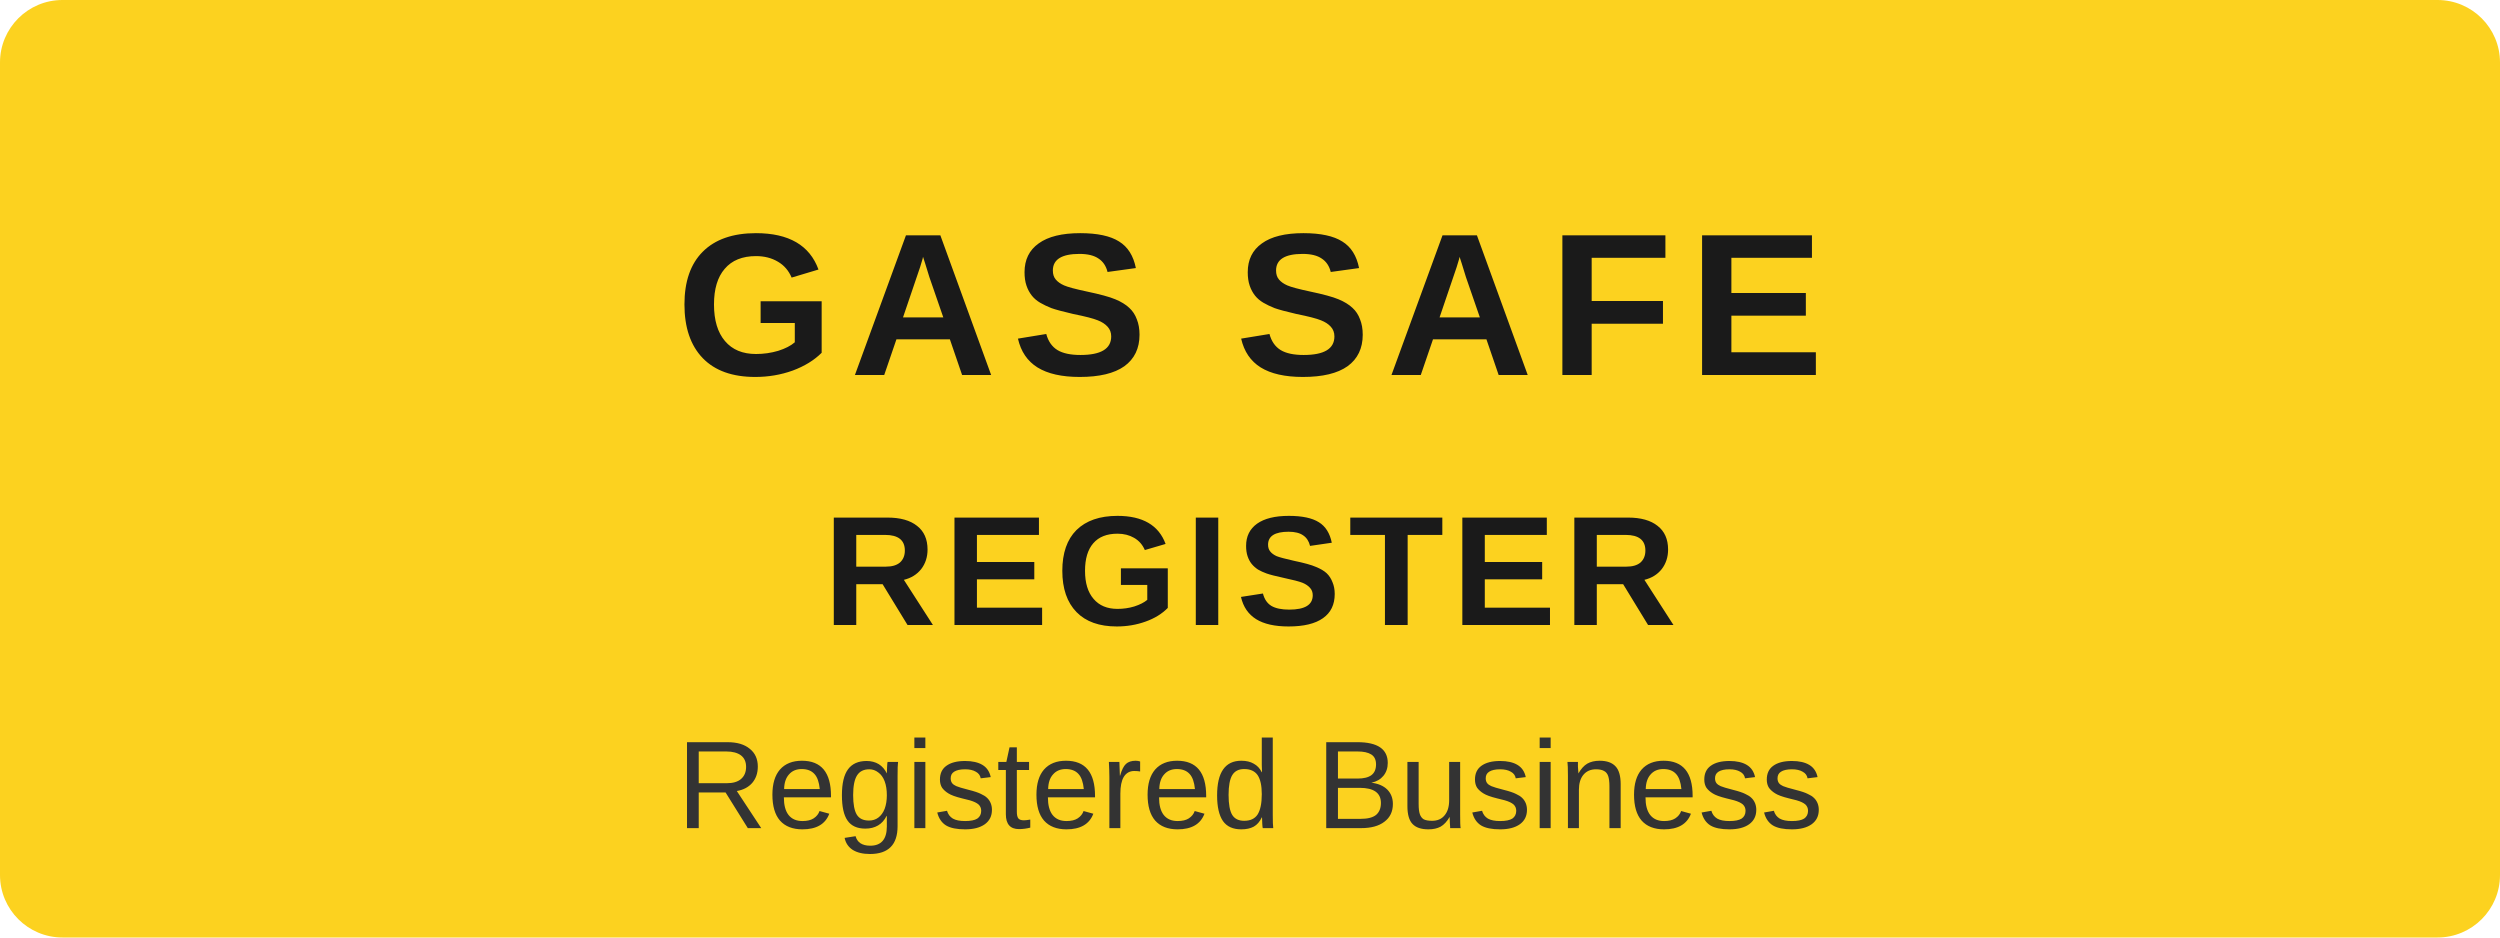
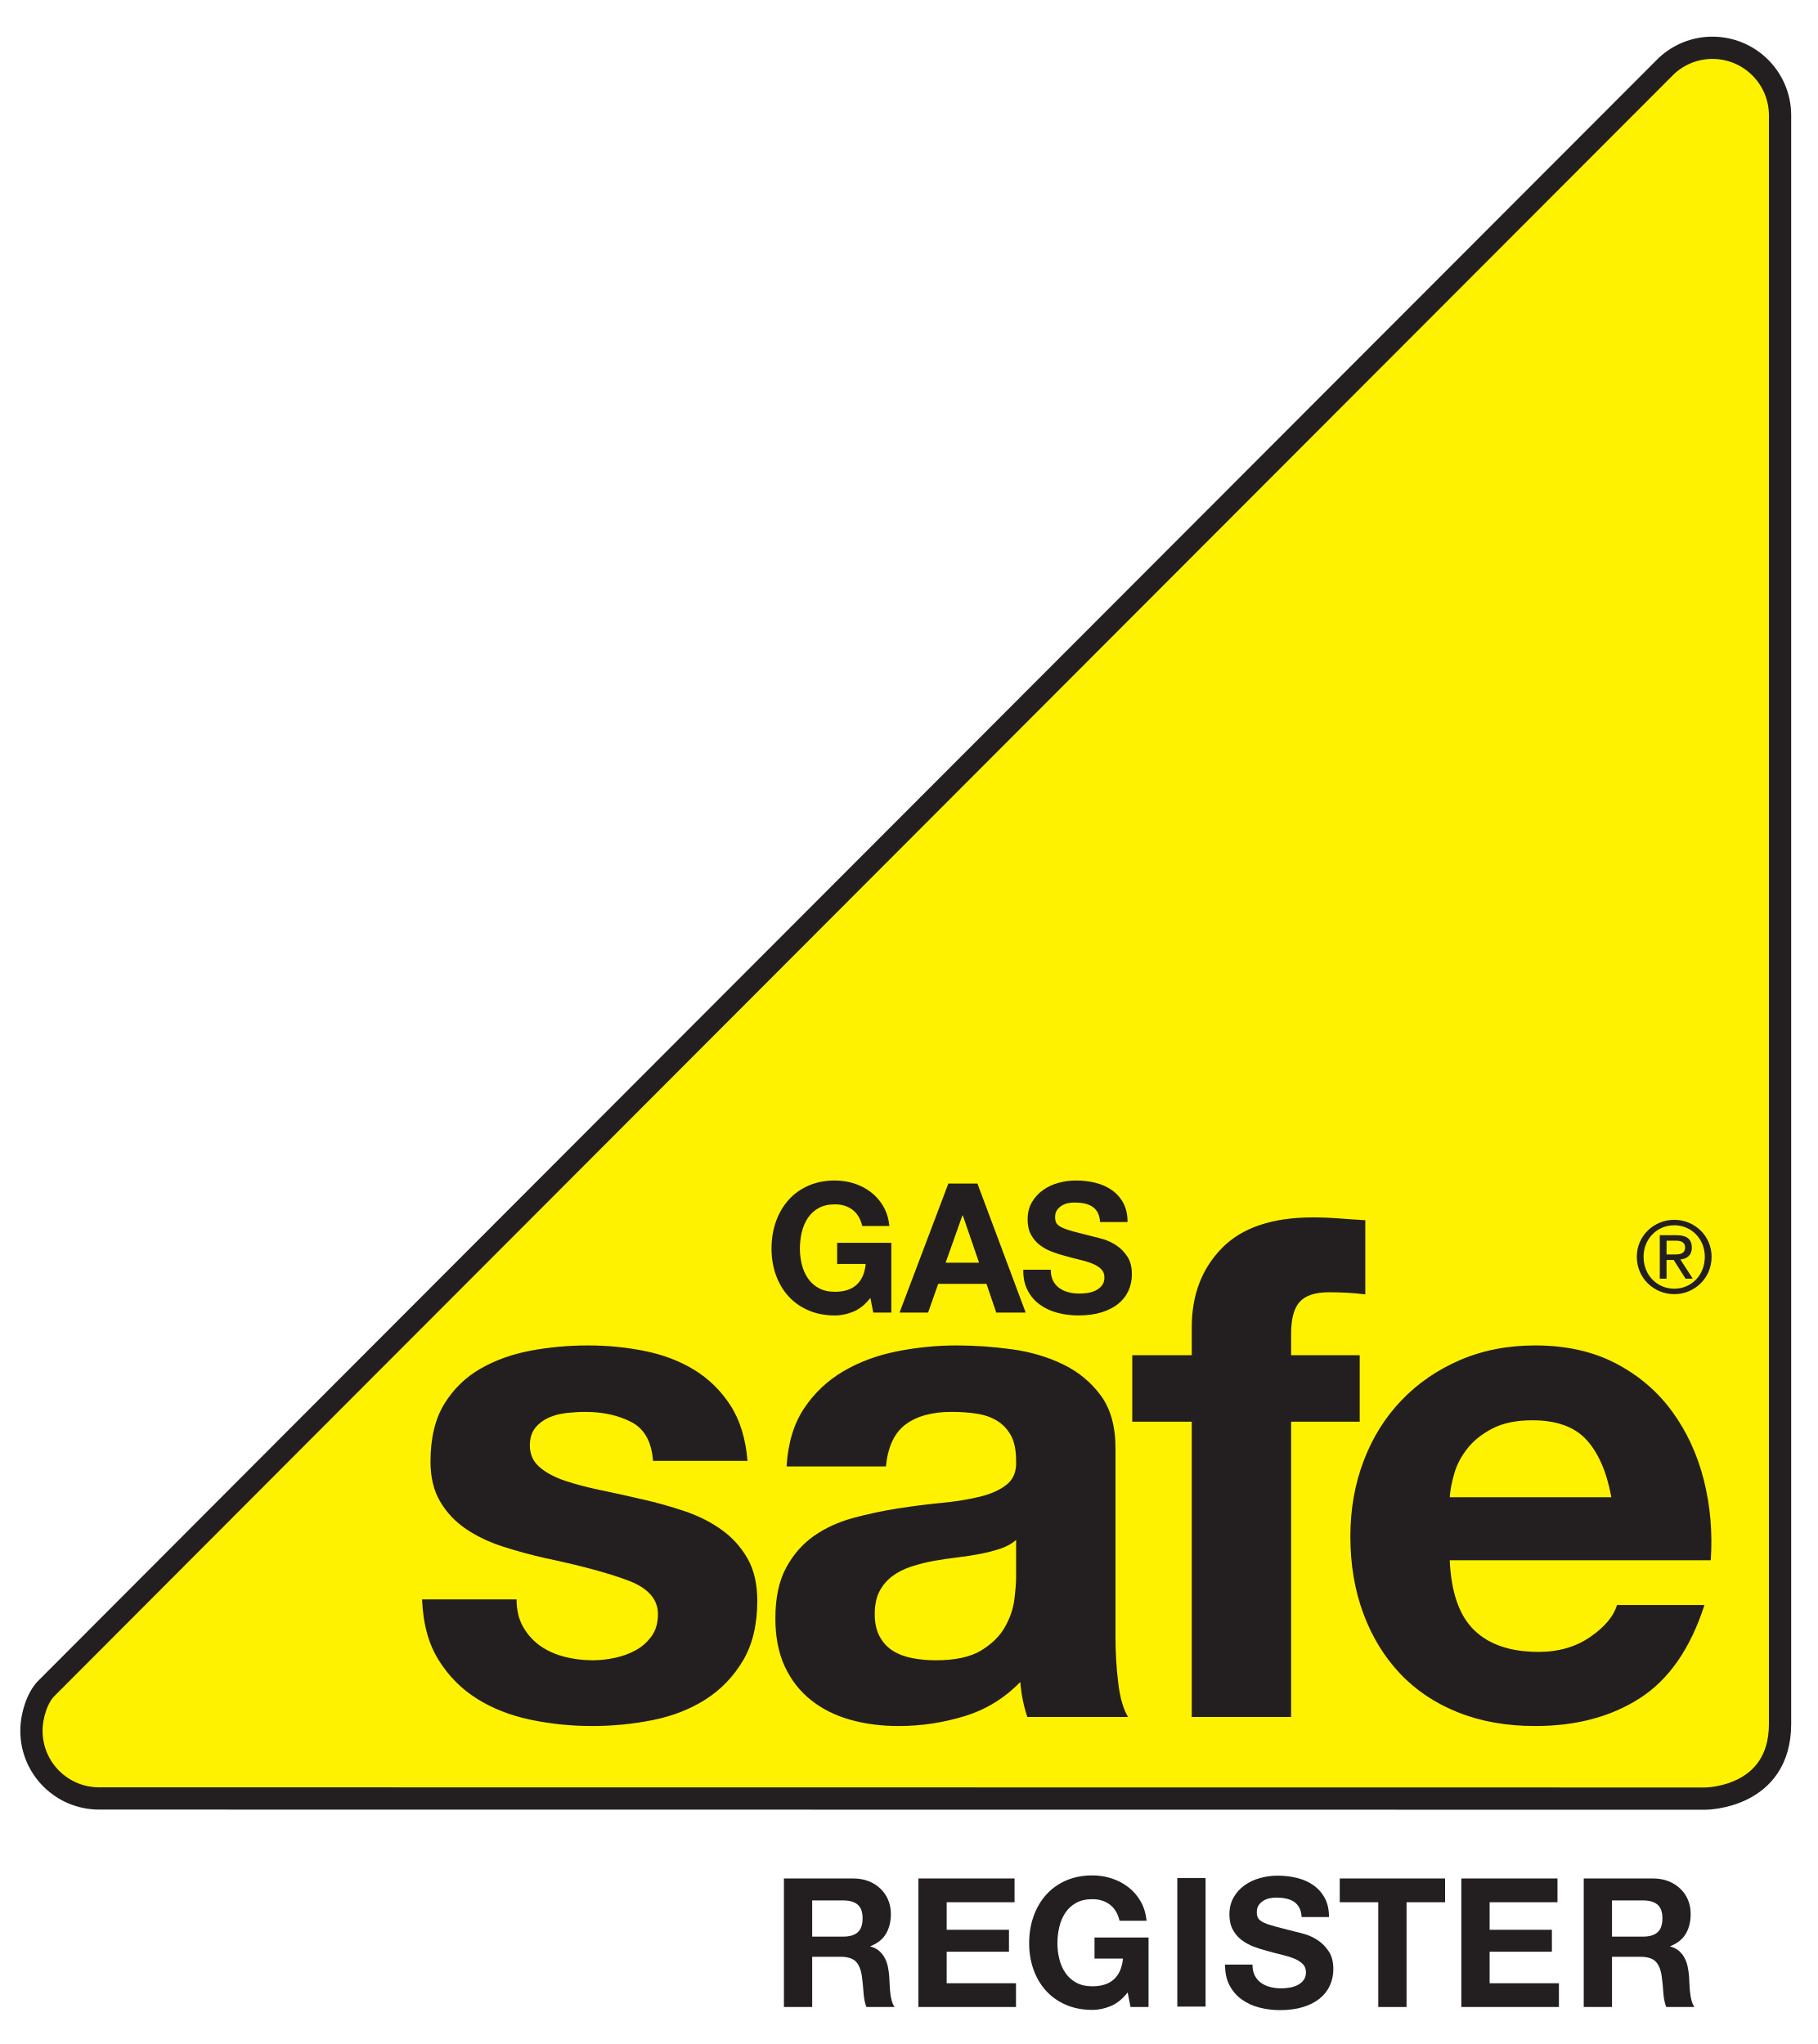
- <svg xmlns="http://www.w3.org/2000/svg" viewBox="0 0 160 60" width="160" height="60" role="img" aria-label="Gas Safe Registered">
-   <rect width="160" height="60" rx="4" fill="#FCD21F" />
-   <text x="80" y="24" font-family="Arial,Helvetica,sans-serif" font-size="13" font-weight="900" fill="#1a1a1a" text-anchor="middle" letter-spacing="1">GAS SAFE</text>
-   <text x="80" y="40" font-family="Arial,Helvetica,sans-serif" font-size="10" font-weight="700" fill="#1a1a1a" text-anchor="middle" letter-spacing="0.5">REGISTER</text>
-   <text x="80" y="53" font-family="Arial,Helvetica,sans-serif" font-size="8" fill="#333333" text-anchor="middle">Registered Business</text>
+ <svg xmlns="http://www.w3.org/2000/svg" height="335.41" viewBox="0 0 120 135" width="298.142">
+   <clipPath id="a">
+     <path d="m328.559 34.465h97.087v112.63h-97.087z" />
+   </clipPath>
+   <clipPath id="b">
+     <path d="m328.559 38.996h93.543v104.272h-93.543z" />
+   </clipPath>
+   <clipPath id="c">
+     <path d="m328.559 34.465h97.087v112.63h-97.087z" />
+   </clipPath>
+   <g clip-path="url(#a)" transform="matrix(1.25 0 0 -1.25 -409.3562 181.5073)">
+     <g fill="#231f20">
+       <path d="m0 0v.019c.38.153.655.374.823.666.167.292.252.638.252 1.037 0 .26-.046.503-.139.728-.091.225-.224.423-.399.594-.174.171-.383.306-.627.404-.245.098-.519.148-.823.148h-3.662v-6.792h1.493v2.654h1.493c.375 0 .644-.083.809-.247.165-.165.272-.425.323-.78.038-.273.067-.558.086-.856s.07-.555.152-.771h1.493c-.069.096-.121.211-.157.347-.034.137-.06.281-.076.433-.016.153-.027.302-.033.448-.006.145-.013.272-.019.38-.013.171-.037.342-.071.513-.035.172-.091.328-.167.471s-.174.267-.294.371c-.121.105-.273.182-.457.233m-.419 1.494c0-.343-.085-.59-.257-.742-.171-.153-.428-.229-.77-.229h-1.636v1.912h1.636c.342 0 .599-.074.77-.223.172-.15.257-.389.257-.718" transform="translate(373.4696 42.3564)" />
+       <path d="m0 0v-1.256h-3.586v-1.455h3.291v-1.16h-3.291v-1.665h3.662v-1.255h-5.155v6.791z" transform="translate(381.0776 45.9522)" />
+       <path d="m0 0c-.324-.136-.65-.205-.98-.205-.52 0-.988.09-1.403.271-.416.181-.766.43-1.051.747-.286.317-.504.69-.656 1.117-.153.429-.229.89-.229 1.385 0 .507.076.978.229 1.412.152.434.37.813.656 1.137.285.323.635.577 1.051.761.415.183.883.276 1.403.276.349 0 .686-.052 1.013-.157s.622-.259.884-.462c.264-.202.481-.453.653-.751.17-.298.275-.64.313-1.027h-1.427c-.089.38-.26.666-.514.856s-.561.285-.922.285c-.336 0-.621-.065-.856-.195s-.425-.304-.571-.523-.252-.468-.318-.746c-.067-.28-.101-.568-.101-.866 0-.286.034-.563.101-.832.066-.27.172-.512.318-.729.146-.215.336-.388.571-.517.235-.13.52-.195.856-.195.494 0 .877.125 1.146.375.269.251.427.614.471 1.089h-1.503v1.113h2.854v-3.671h-.952l-.152.77c-.266-.343-.561-.582-.884-.718" transform="translate(386.1674 39.2132)" />
+       <path d="m391.168 39.182h-1.493v6.792h1.493z" />
+       <path d="m0 0c.083-.159.192-.287.328-.385.137-.098.297-.171.48-.219.185-.047.375-.071.572-.071.133 0 .275.011.427.033s.295.065.429.128c.133.064.244.151.333.262.088.111.133.252.133.423 0 .184-.059.333-.176.447-.118.115-.271.21-.462.286-.19.076-.405.142-.647.199-.24.057-.484.121-.732.191-.254.063-.501.141-.742.233-.241.091-.456.211-.647.356-.19.146-.343.328-.461.547-.117.219-.176.484-.176.795 0 .348.075.651.224.908.148.257.343.471.585.642.241.171.513.298.817.38.305.083.61.124.914.124.354 0 .696-.04 1.022-.119.327-.079.617-.208.871-.385.253-.178.455-.404.603-.68.15-.276.224-.61.224-1.003h-1.446c-.012.202-.055.37-.128.503-.073.134-.17.238-.29.315-.121.076-.259.129-.414.161s-.325.048-.509.048c-.12 0-.241-.013-.361-.038-.121-.026-.23-.07-.328-.133-.099-.064-.18-.143-.243-.238s-.095-.216-.095-.362c0-.133.025-.241.076-.323.051-.083.151-.159.299-.229.15-.07.356-.139.619-.209s.607-.158 1.032-.266c.126-.026.303-.072.528-.138.225-.067.448-.173.671-.319.221-.146.413-.341.575-.585s.243-.556.243-.937c0-.31-.061-.599-.181-.865-.121-.266-.3-.496-.538-.69-.237-.193-.532-.344-.884-.451-.352-.108-.76-.162-1.222-.162-.375 0-.738.046-1.09.138-.351.091-.662.236-.932.432-.27.197-.484.448-.642.752-.158.304-.234.666-.229 1.084h1.447c0-.228.041-.422.123-.58" transform="translate(393.7686 40.8219)" />
+       <path d="m0 0v1.256h5.564v-1.256h-2.035v-5.536h-1.494v5.536z" transform="translate(398.2553 44.6967)" />
+       <path d="m0 0v-1.256h-3.585v-1.455h3.29v-1.16h-3.29v-1.665h3.661v-1.255h-5.155v6.791z" transform="translate(409.7571 45.9522)" />
+       <path d="m0 0v.019c.38.153.654.374.823.666.167.292.251.638.251 1.037 0 .26-.045.503-.137.728s-.225.423-.4.594c-.174.171-.384.306-.628.404s-.518.148-.822.148h-3.662v-6.792h1.493v2.654h1.493c.374 0 .644-.083.809-.247.165-.165.272-.425.323-.78.038-.273.067-.558.086-.856s.07-.555.152-.771h1.493c-.069.096-.121.211-.156.347-.036.137-.061.281-.077.433-.016.153-.027.302-.033.448-.007.145-.013.272-.019.38-.013.171-.037.342-.072.513-.034.172-.09.328-.166.471s-.175.267-.294.371c-.121.105-.274.182-.457.233m-.419 1.494c0-.343-.086-.59-.257-.742-.171-.153-.428-.229-.77-.229h-1.636v1.912h1.636c.342 0 .599-.074.77-.223.171-.15.257-.389.257-.718" transform="translate(415.719 42.3564)" />
+     </g>
+     <path d="m0 0v.318c0 1.973-1.599 3.572-3.573 3.572-.937 0-1.788-.364-2.426-.955 0 0-85.247-85.377-85.61-85.758-.439-.461-.759-1.378-.759-2.216 0-1.973 1.6-3.572 3.573-3.572.046 0 84.843-.008 84.843-.008s3.952 0 3.952 3.952z" fill="#fff200" transform="translate(421.5144 138.7908)" />
+   </g>
+   <g clip-path="url(#b)" fill="none" transform="matrix(1.25 0 0 -1.25 -409.3562 181.5073)">
+     <path d="m0 0v.318c0 1.973-1.599 3.572-3.573 3.572-.937 0-1.788-.364-2.426-.955 0 0-85.247-85.377-85.61-85.758-.439-.461-.759-1.378-.759-2.216 0-1.973 1.6-3.572 3.573-3.572.046 0 84.843-.008 84.843-.008s3.952 0 3.952 3.952z" stroke="#fff200" stroke-width="1.077" transform="translate(421.5144 138.7908)" />
+     <path d="m0 0v.318c0 1.973-1.599 3.572-3.573 3.572-.937 0-1.788-.364-2.426-.955 0 0-85.247-85.377-85.61-85.758-.439-.461-.759-1.378-.759-2.216 0-1.973 1.6-3.572 3.573-3.572.046 0 84.843-.008 84.843-.008s3.952 0 3.952 3.952z" stroke="#231f20" stroke-width="1.176" transform="translate(421.5144 138.7908)" />
+   </g>
+   <g clip-path="url(#c)" transform="matrix(1.25 0 0 -1.25 -409.3562 181.5073)">
+     <path d="m0 0c.909 0 1.612-.724 1.612-1.664 0-.962-.703-1.687-1.612-1.687-.919 0-1.623.725-1.623 1.687 0 .94.704 1.664 1.623 1.664m0-3.639c1.071 0 1.97.845 1.97 1.975 0 1.108-.899 1.953-1.97 1.953-1.077 0-1.98-.845-1.98-1.953 0-1.13.903-1.975 1.98-1.975m-.409 2.826h.472c.242 0 .505-.048.505-.353 0-.362-.289-.377-.605-.377h-.372zm0-1.02h.378l.625-.987h.383l-.657 1.013c.342.037.605.21.605.626 0 .441-.258.657-.804.657h-.888v-2.296h.358zm-29.064.772c-.223.146-.447.253-.673.32s-.402.113-.529.139c-.427.107-.772.196-1.036.267-.264.07-.471.139-.621.21-.149.07-.249.146-.3.229-.052.083-.076.191-.076.325 0 .146.031.267.094.362.064.096.146.175.244.239.098.063.209.108.329.134.121.025.242.037.363.037.185 0 .355-.015.511-.047s.294-.086.415-.163c.121-.076.218-.181.291-.314.073-.134.116-.303.129-.506h1.451c0 .394-.075.73-.224 1.007-.15.276-.352.504-.606.682-.255.178-.546.307-.874.387s-.67.119-1.026.119c-.305 0-.611-.041-.916-.124-.306-.082-.58-.21-.821-.382-.242-.172-.438-.386-.587-.644-.15-.258-.225-.562-.225-.912 0-.311.059-.577.177-.797.117-.219.272-.403.463-.549s.407-.265.649-.357c.242-.093.49-.171.745-.234.248-.071.493-.134.735-.191.241-.058.458-.124.648-.201.191-.076.346-.172.464-.286.118-.115.176-.264.176-.449 0-.172-.044-.313-.134-.425-.089-.111-.2-.198-.333-.262-.134-.064-.278-.107-.43-.129-.153-.022-.296-.033-.43-.033-.197 0-.388.023-.572.071-.185.048-.345.121-.482.22s-.247.227-.33.386c-.083.16-.124.354-.124.582h-1.451c-.007-.42.07-.782.229-1.088.159-.305.374-.557.645-.753.27-.198.582-.343.935-.435s.717-.138 1.093-.138c.465 0 .874.054 1.227.162s.649.259.887.453c.239.195.419.425.54.692.121.268.181.557.181.869 0 .382-.081.695-.243.94s-.355.441-.578.587m-17.327-2.682c.286-.318.638-.568 1.055-.749.417-.182.886-.273 1.408-.273.331 0 .659.069.983.206.325.137.621.377.888.721l.153-.774h.954v3.685h-2.863v-1.117h1.508c-.044-.477-.202-.841-.473-1.093-.27-.251-.653-.377-1.15-.377-.337 0-.624.065-.859.196-.236.13-.426.304-.573.52-.146.216-.253.46-.32.731-.066.27-.1.548-.1.834 0 .299.034.589.1.869.067.28.174.53.32.75.147.219.337.394.573.525.235.13.522.195.859.195.363 0 .671-.095.926-.286.254-.191.426-.478.515-.859h1.433c-.039.388-.144.731-.315 1.031-.172.299-.391.55-.655.754-.264.203-.56.358-.887.463-.328.105-.667.157-1.017.157-.522 0-.991-.092-1.408-.276-.417-.185-.769-.44-1.055-.764-.286-.325-.505-.705-.659-1.141-.152-.436-.229-.909-.229-1.418 0-.496.077-.959.229-1.388.154-.43.373-.804.659-1.122m30.182-3.123h-3.623v1.146c0 .788.154 1.349.462 1.682.308.332.82.499 1.535.499.665 0 1.305-.037 1.922-.111v3.918c-.444.025-.9.056-1.368.093s-.937.055-1.405.055c-2.143 0-3.746-.542-4.805-1.626-1.06-1.085-1.59-2.477-1.59-4.177v-1.479h-3.142v-3.512h3.142v-15.601h5.249v15.601h3.623zm4.756-7.505c.024.37.104.788.24 1.257.135.468.37.912.702 1.331.334.419.777.77 1.332 1.054.554.282 1.25.425 2.088.425 1.281 0 2.237-.346 2.865-1.036.629-.689 1.066-1.7 1.312-3.031zm11.737 4.547c-.776 1.059-1.769 1.904-2.976 2.533-1.208.628-2.624.942-4.251.942-1.455 0-2.779-.259-3.974-.776-1.196-.517-2.225-1.226-3.087-2.126-.863-.9-1.528-1.965-1.996-3.197-.469-1.233-.703-2.564-.703-3.993 0-1.479.228-2.834.684-4.067.456-1.232 1.103-2.291 1.941-3.179.838-.887 1.861-1.571 3.068-2.051 1.207-.481 2.563-.721 4.067-.721 2.168 0 4.017.492 5.545 1.478 1.528.986 2.662 2.625 3.401 4.917h-4.621c-.173-.591-.641-1.152-1.405-1.682s-1.676-.795-2.735-.795c-1.479 0-2.613.382-3.402 1.147-.788.763-1.219 1.996-1.293 3.696h13.789c.098 1.479-.025 2.896-.37 4.251s-.906 2.563-1.682 3.623m-34.643-8.761c0-.296-.031-.691-.092-1.183-.061-.493-.228-.98-.499-1.46-.271-.481-.69-.894-1.257-1.239s-1.368-.518-2.403-.518c-.419 0-.826.038-1.22.112s-.739.203-1.035.388-.53.437-.702.758c-.173.32-.259.714-.259 1.183 0 .492.086.899.259 1.22.172.32.4.585.684.794.283.209.615.376.998.5.381.123.77.221 1.164.295.419.074.838.136 1.257.185s.819.111 1.202.185c.381.074.739.166 1.072.277s.609.265.831.462zm5.25-3.142v9.944c0 1.158-.259 2.089-.777 2.791-.517.703-1.183 1.251-1.995 1.645-.814.394-1.714.659-2.7.795-.986.135-1.959.203-2.92.203-1.06 0-2.113-.105-3.161-.314-1.047-.21-1.99-.561-2.828-1.054s-1.528-1.146-2.07-1.959-.85-1.836-.924-3.068h5.25c.098 1.035.443 1.775 1.035 2.218.591.443 1.405.666 2.439.666.468 0 .906-.032 1.313-.093.406-.062.764-.185 1.072-.37s.554-.444.739-.776c.185-.333.277-.783.277-1.349.025-.543-.135-.956-.48-1.239-.345-.284-.813-.499-1.405-.647-.591-.147-1.27-.259-2.033-.333-.764-.073-1.541-.172-2.329-.295-.789-.124-1.571-.29-2.347-.499-.777-.21-1.467-.524-2.071-.943s-1.097-.979-1.479-1.682c-.382-.702-.573-1.596-.573-2.68 0-.986.167-1.836.499-2.551.334-.715.795-1.306 1.387-1.774.592-.469 1.281-.814 2.07-1.036.789-.221 1.639-.332 2.551-.332 1.183 0 2.341.173 3.475.518 1.133.344 2.119.947 2.957 1.811.025-.321.068-.635.13-.943.061-.309.141-.61.24-.906h5.324c-.247.394-.42.985-.518 1.775-.099.788-.148 1.614-.148 2.477m-8.085 22.251h.019l.859-2.501h-1.766zm-1.279-3.618h2.549l.515-1.518h1.556l-2.549 6.816h-1.536l-2.578-6.816h1.508zm-11.442-12.996c-.567.407-1.214.733-1.94.98-.728.246-1.473.456-2.237.628-.74.173-1.466.333-2.181.481s-1.349.314-1.904.499-1.005.425-1.35.721-.517.677-.517 1.146c0 .394.098.708.296.943.197.234.437.412.721.536.283.123.597.203.942.24s.666.055.961.055c.937 0 1.75-.179 2.441-.536.689-.357 1.071-1.041 1.145-2.051h4.991c-.099 1.182-.401 2.162-.906 2.938-.505.777-1.14 1.399-1.903 1.868-.765.467-1.634.8-2.607.997s-1.977.296-3.013.296c-1.035 0-2.046-.092-3.031-.277-.986-.185-1.873-.505-2.662-.961s-1.423-1.078-1.904-1.867c-.48-.789-.72-1.799-.72-3.031 0-.838.172-1.547.517-2.126s.801-1.06 1.368-1.442 1.213-.69 1.941-.924c.727-.234 1.472-.438 2.237-.61 1.872-.394 3.332-.789 4.38-1.183 1.047-.394 1.571-.986 1.571-1.774 0-.469-.111-.857-.333-1.165-.222-.309-.499-.554-.831-.739-.333-.185-.703-.321-1.109-.407-.407-.086-.795-.129-1.165-.129-.517 0-1.016.061-1.497.185-.481.123-.906.314-1.276.572-.369.259-.671.592-.905.999-.235.406-.351.893-.351 1.46h-4.991c.049-1.282.339-2.348.869-3.198s1.207-1.534 2.033-2.052c.825-.517 1.768-.886 2.828-1.108 1.059-.222 2.144-.333 3.253-.333 1.085 0 2.15.104 3.198.314 1.047.209 1.978.573 2.791 1.09.813.518 1.472 1.202 1.978 2.052.504.85.757 1.904.757 3.161 0 .887-.172 1.632-.517 2.236s-.801 1.11-1.368 1.516" fill="#231f20" transform="translate(415.9276 80.4651)" />
+   </g>
</svg>
